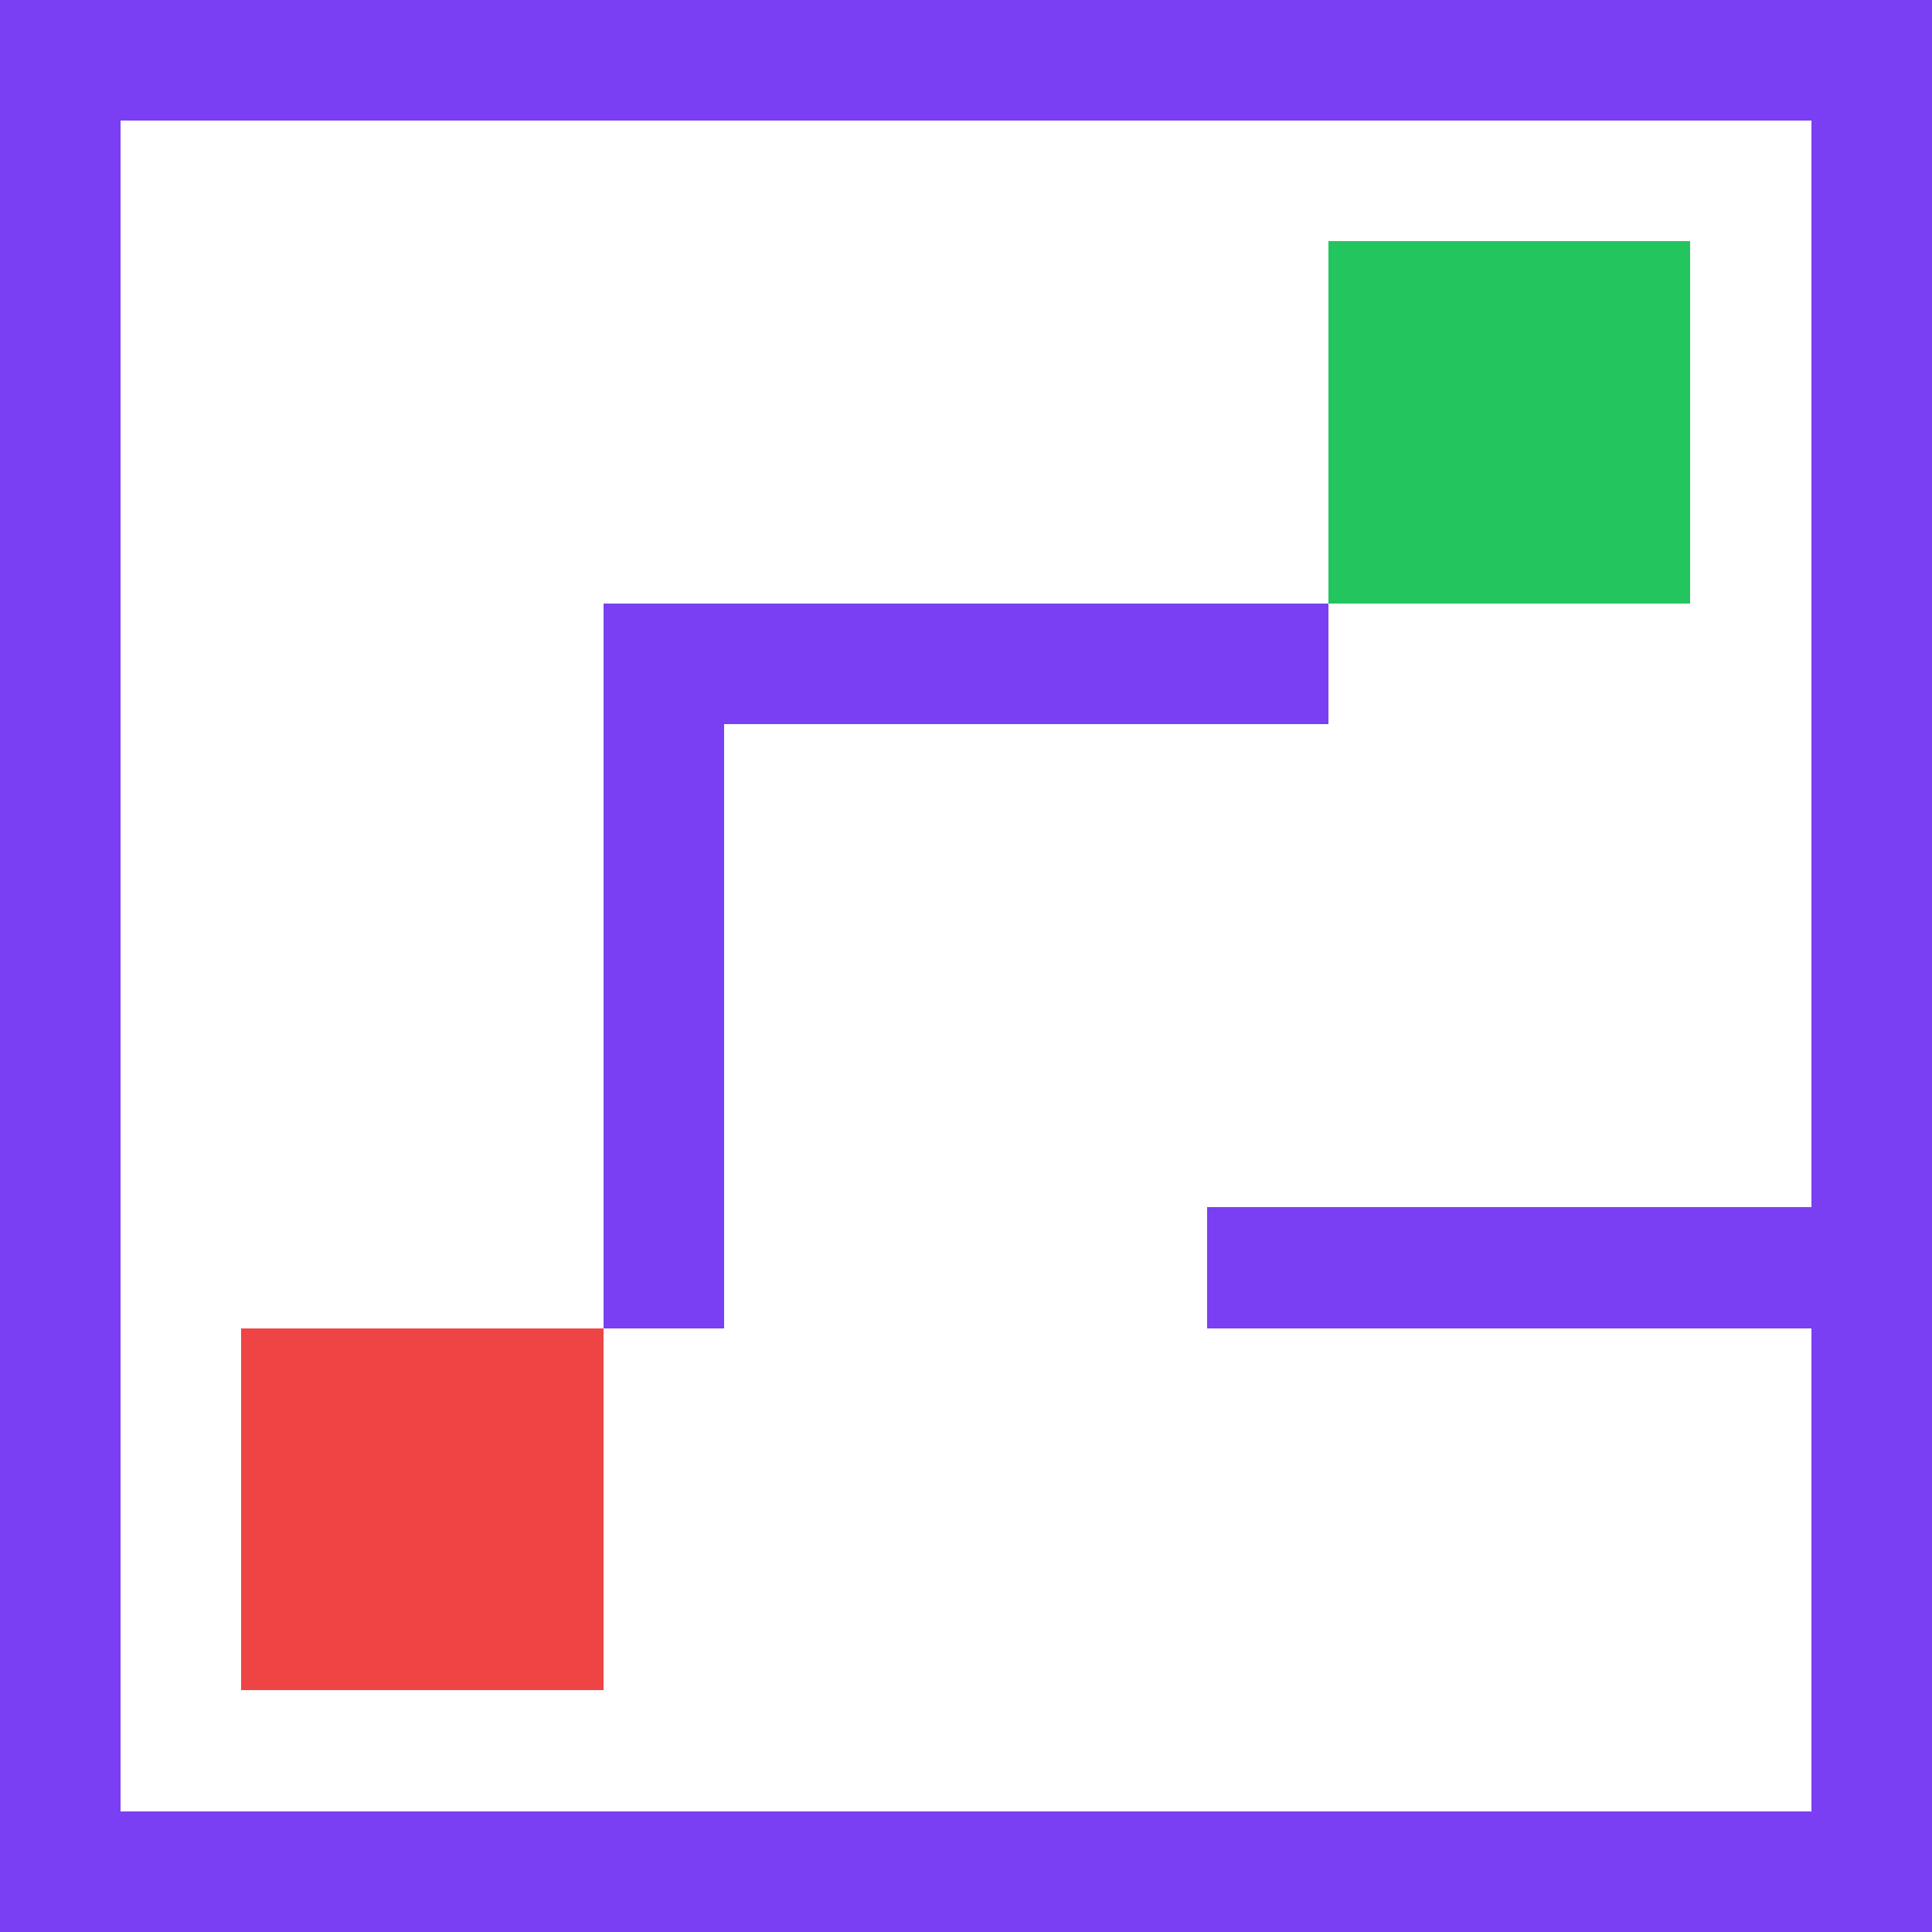
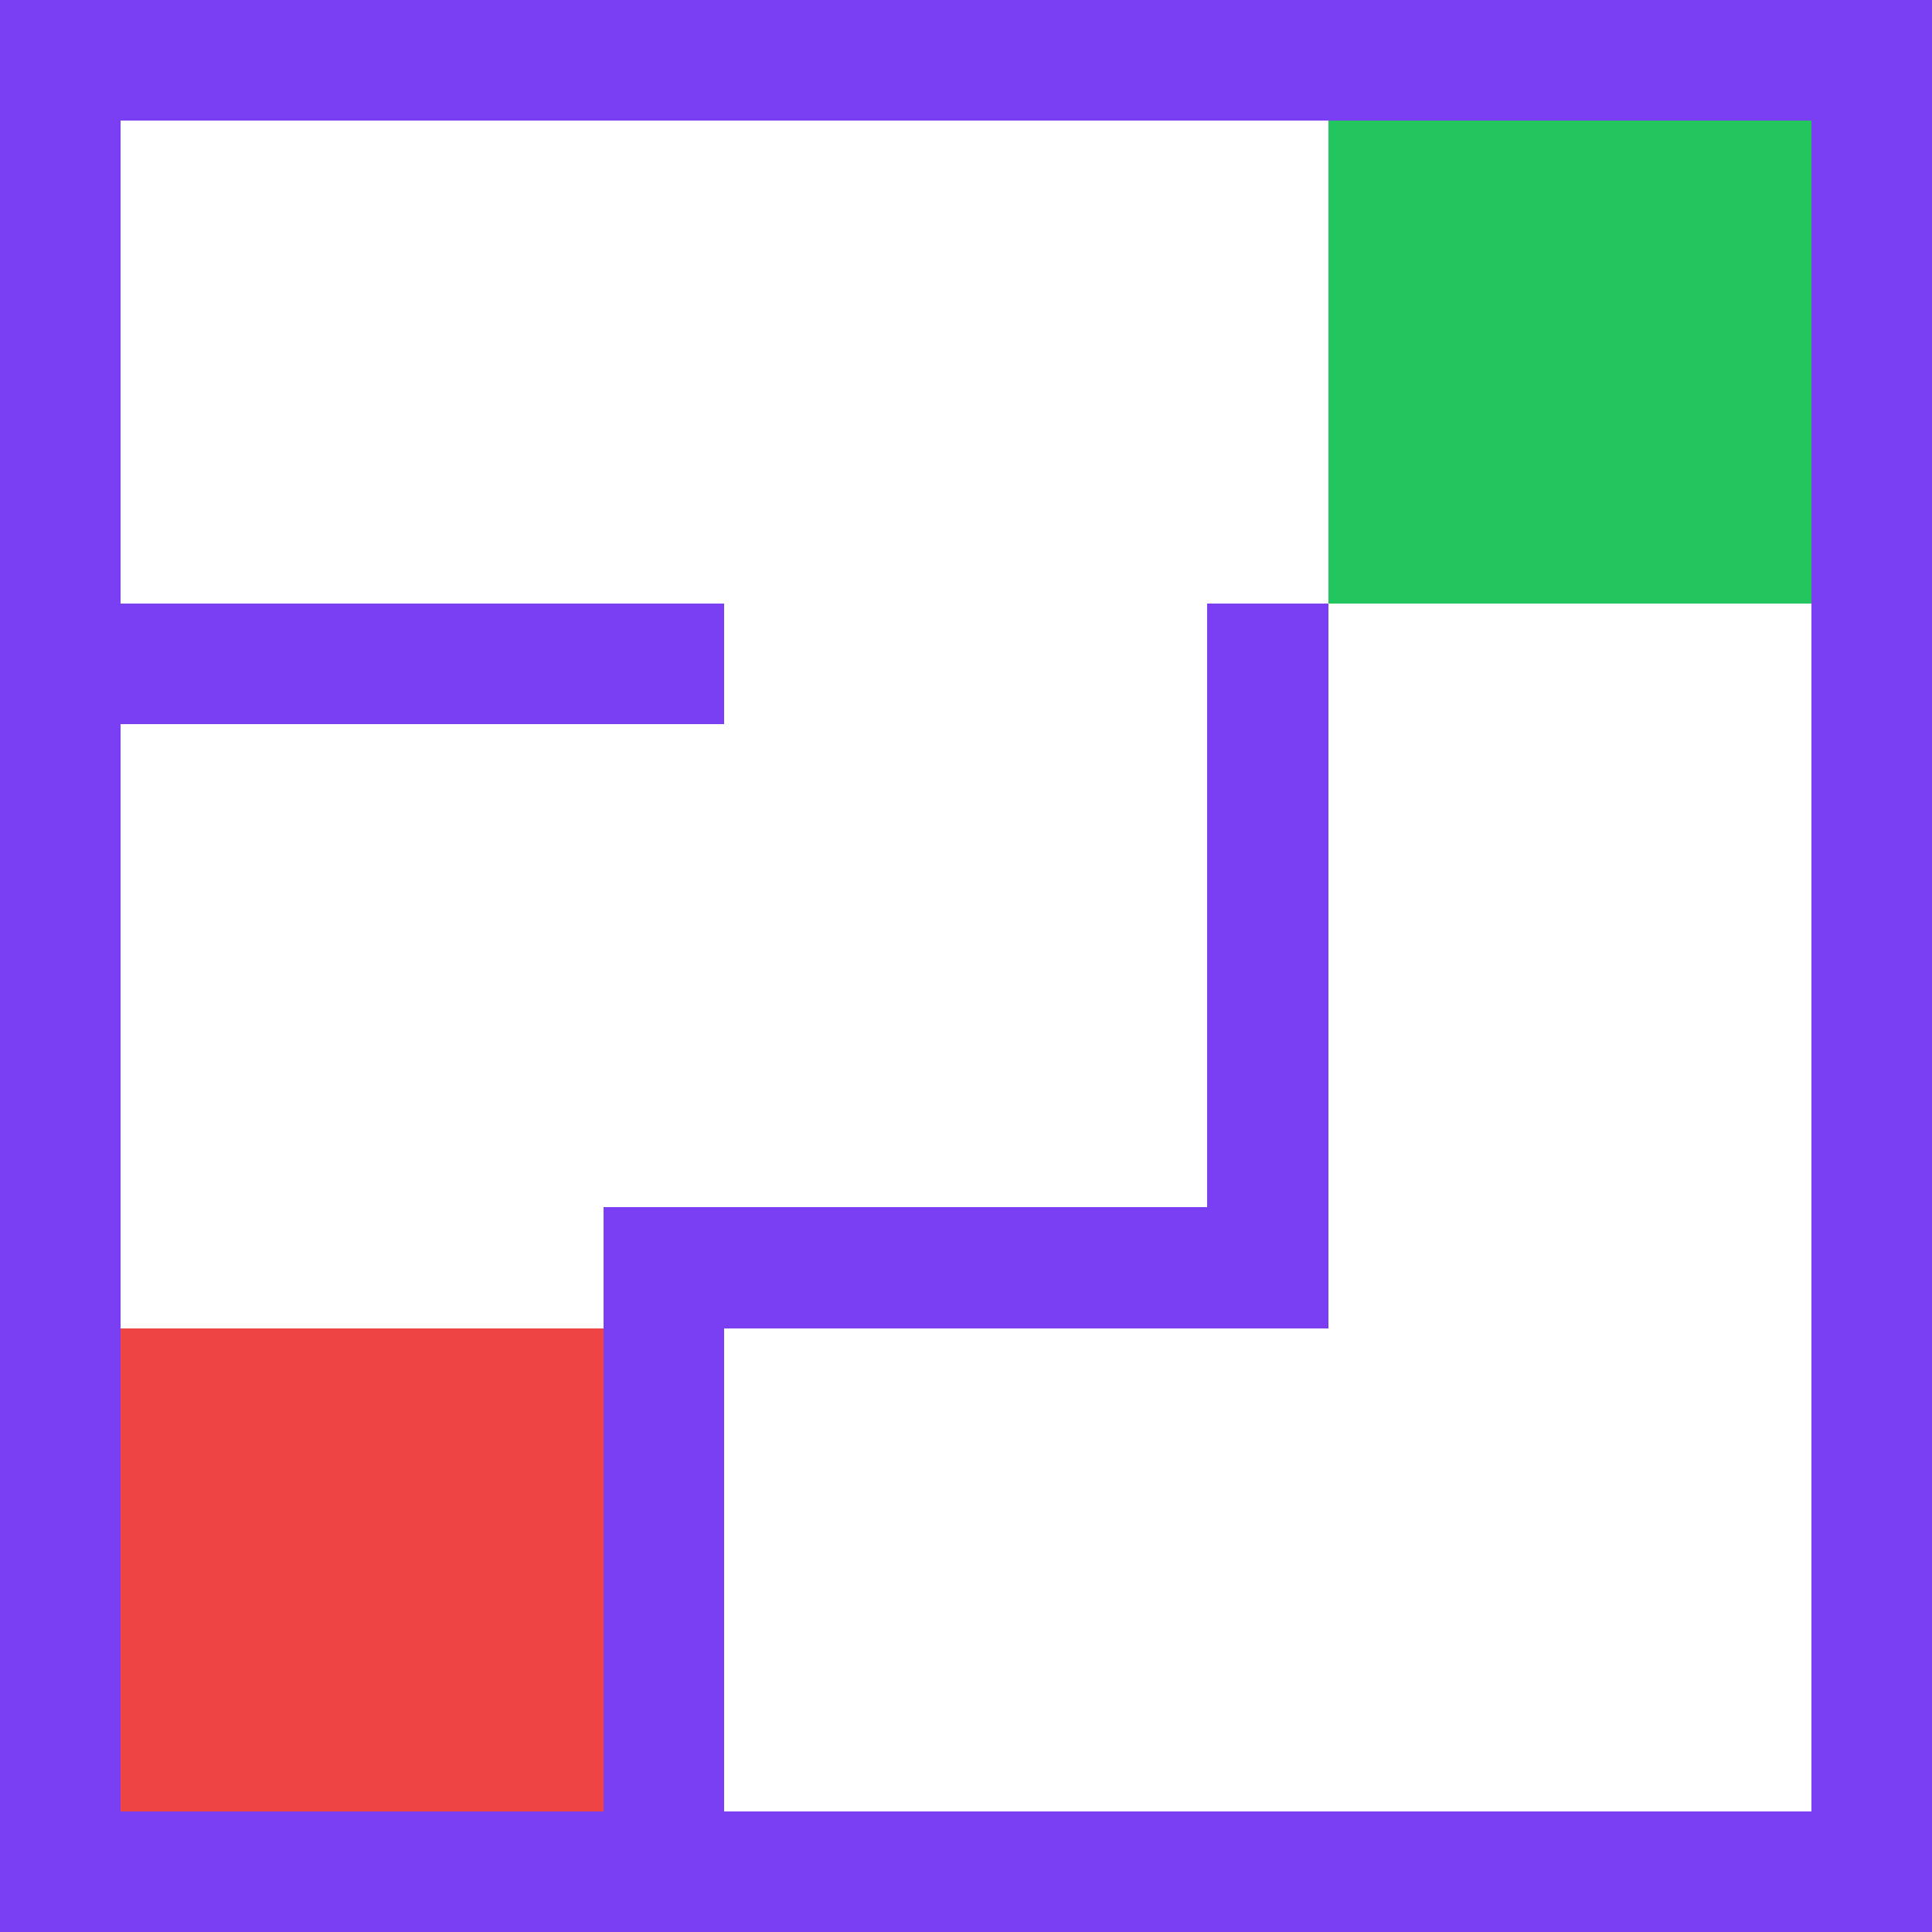
<svg xmlns="http://www.w3.org/2000/svg" viewBox="0 0 16 16" shape-rendering="crispEdges">
  <rect width="16" height="16" fill="#fff" />
-   <rect x="11" y="2" width="3" height="3" fill="#22c55e" />
-   <rect x="2" y="11" width="3" height="3" fill="#ef4444" />
-   <path fill="#7a3ff2" d="M0 0h16v1H0zM0 15h16v1H0zM0 0h1v16H0zM15 0h1v16h-1zM5 5h1v6H5zM5 5h6v1H5zM10 10h6v1h-6zM0 10h1v1H0z" />
+   <rect x="11" y="1" width="4" height="4" fill="#22c55e" />
+   <rect x="1" y="11" width="4" height="4" fill="#ef4444" />
+   <path fill="#7a3ff2" d="M0 0h16v1H0zM0 15h16v1H0zM0 0h1v16H0zM15 0h1v16h-1zM0 5h6v1H0zM10 5h1v6h-1zM5 10h1v6H5zM5 10h6v1H5z" />
</svg>
